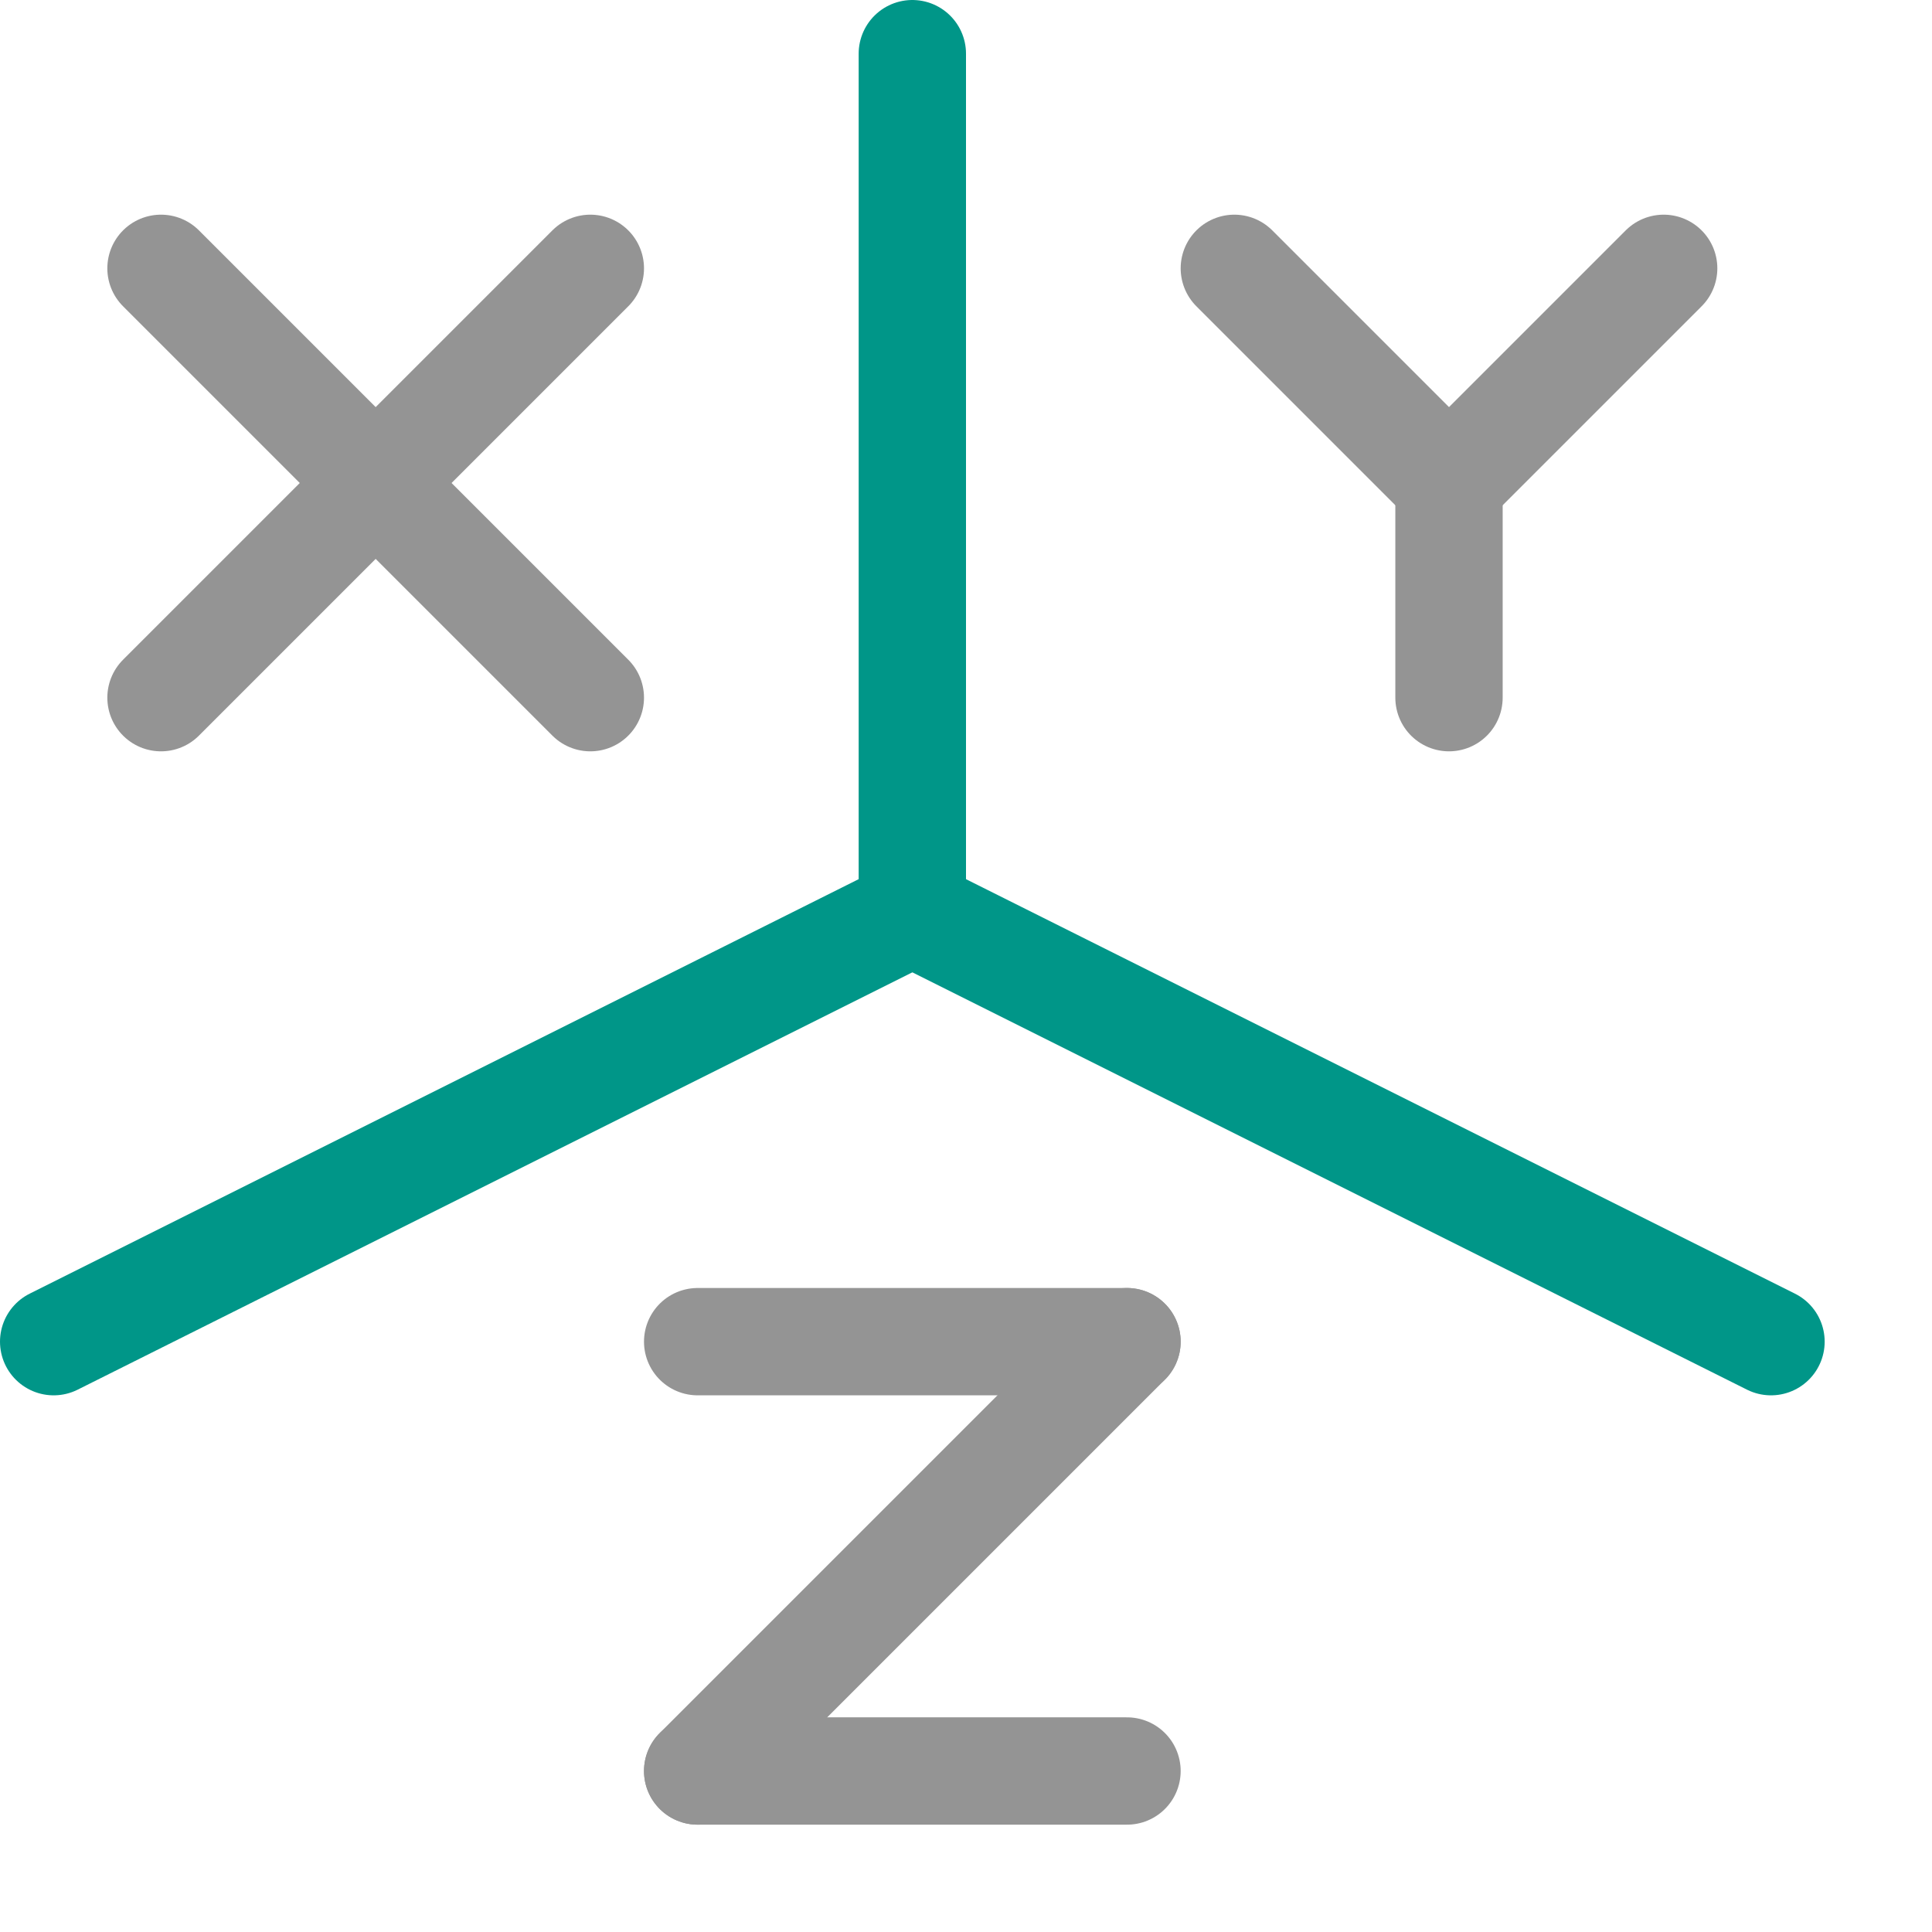
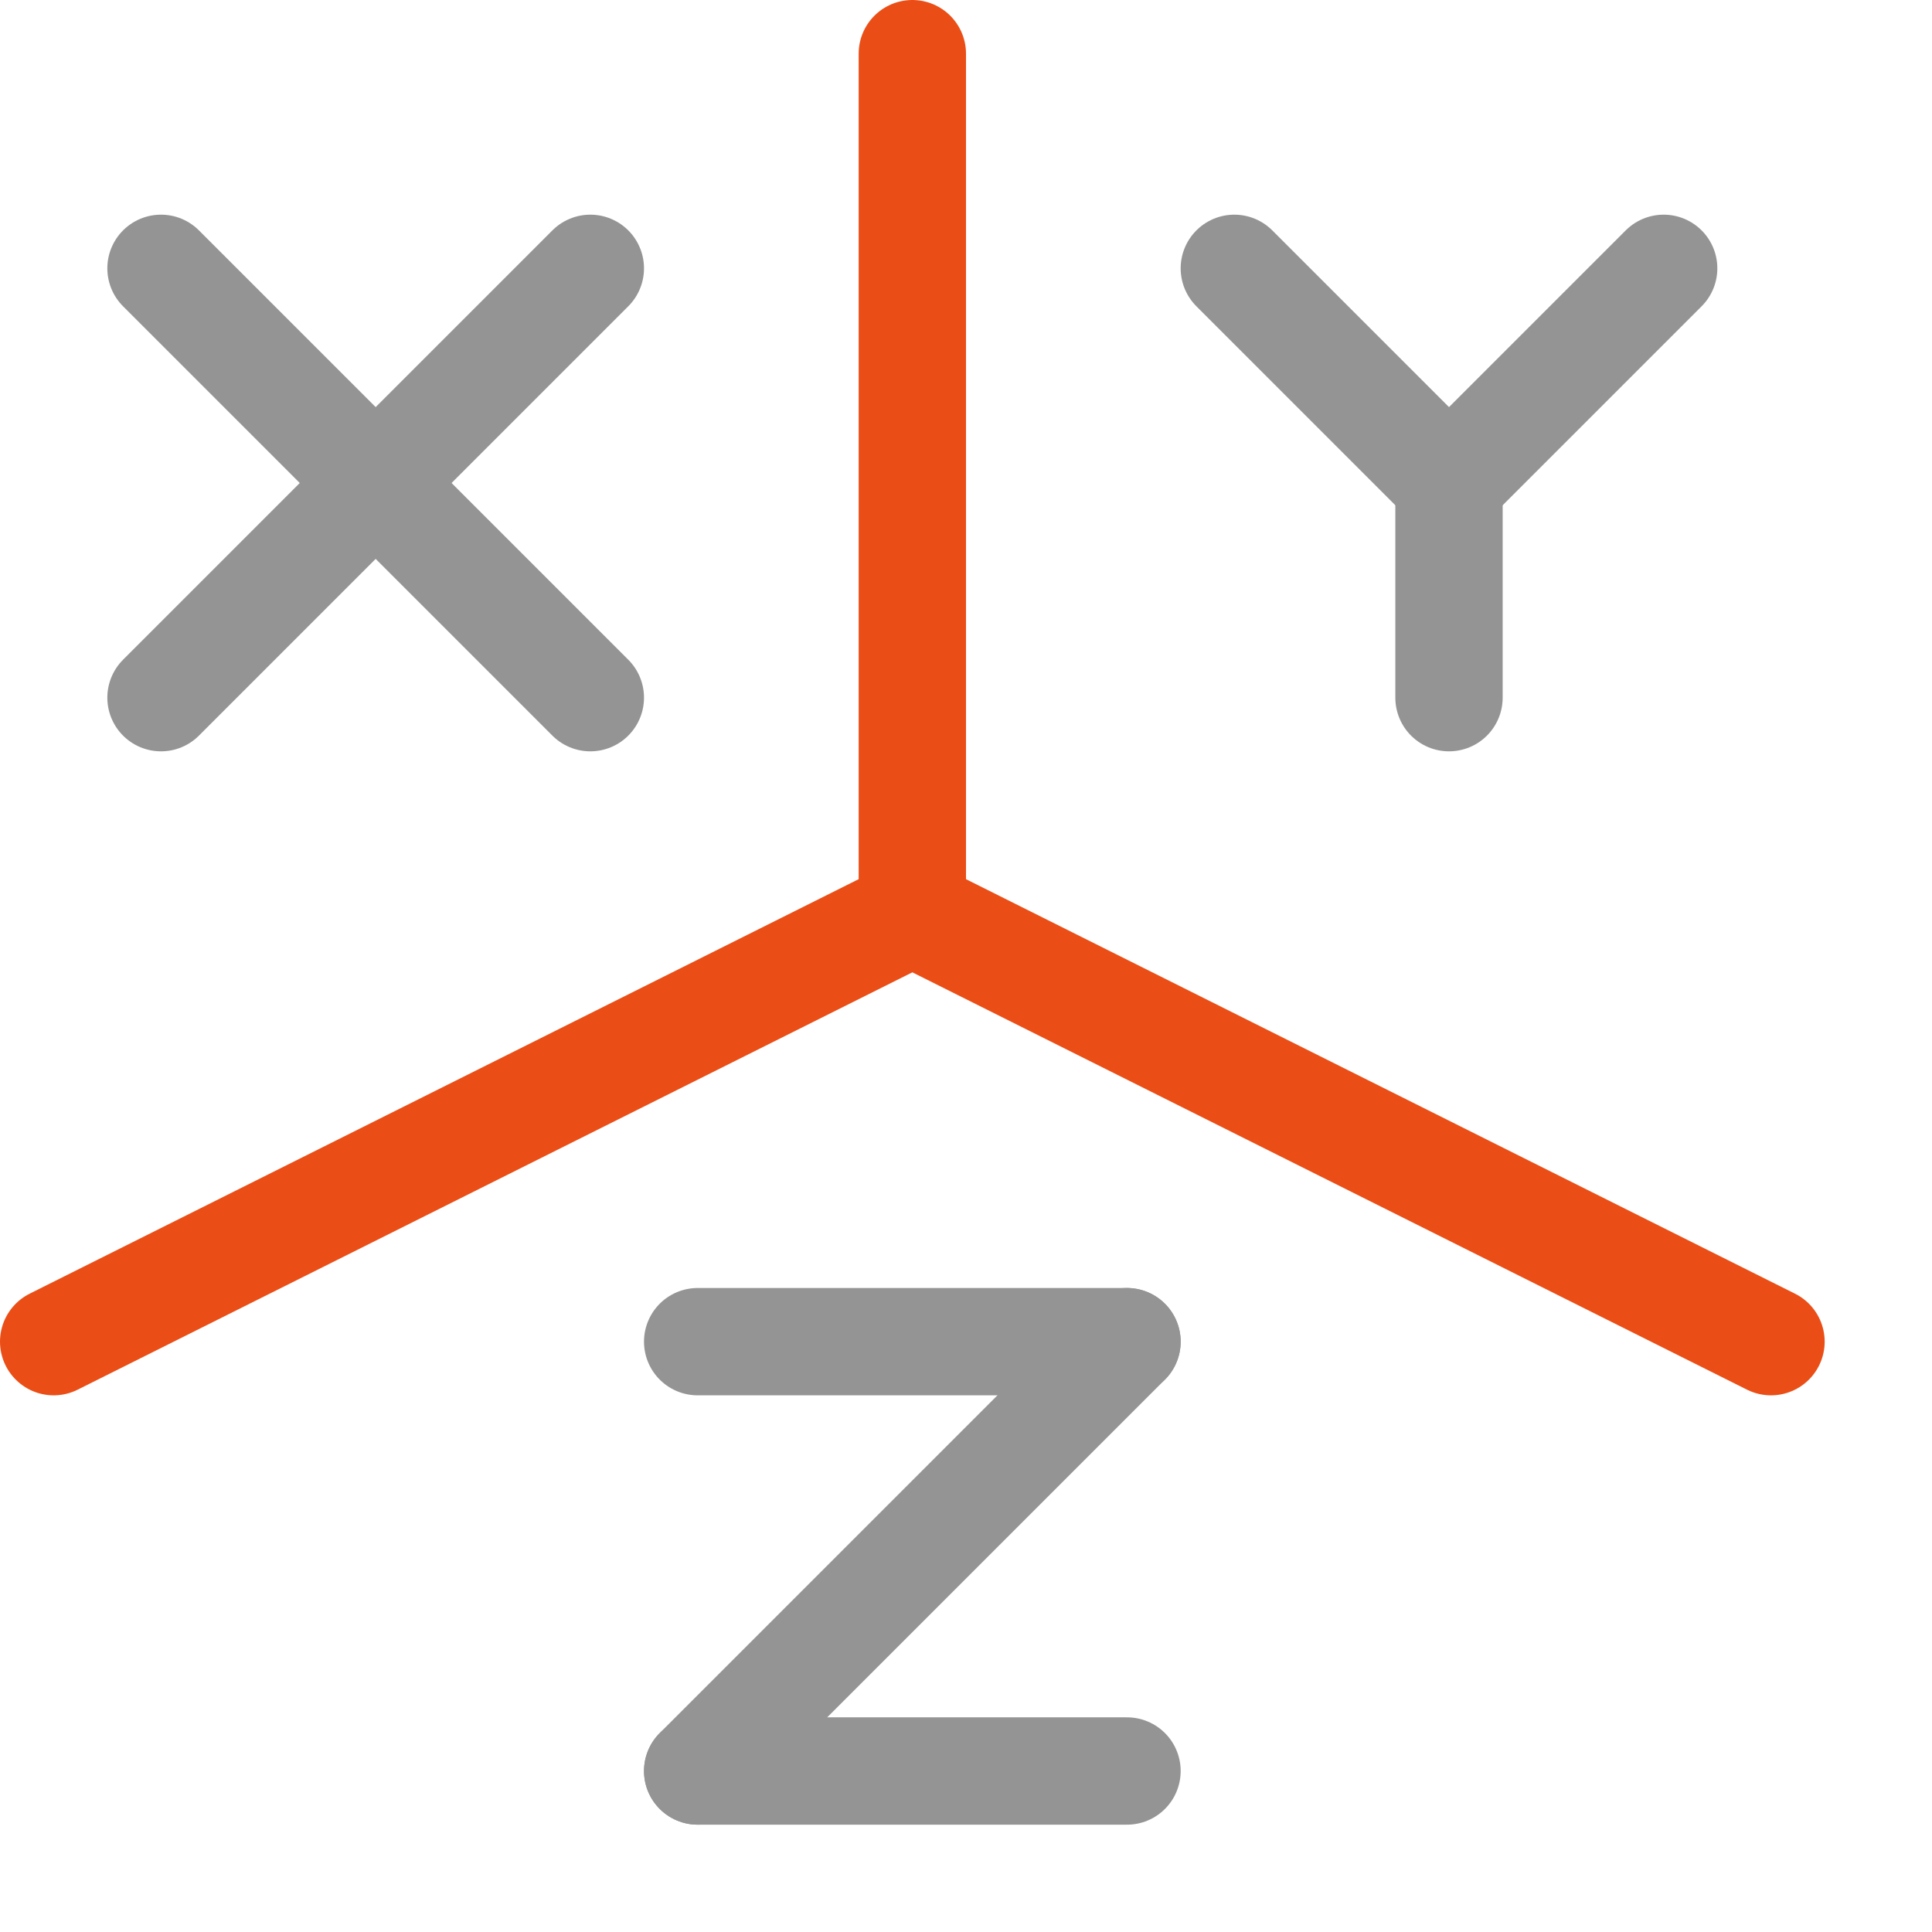
<svg xmlns="http://www.w3.org/2000/svg" width="18" height="18" viewBox="0 0 18 18">
  <line x1="1.5" y1="2.5" x2="5.5" y2="6.5" style="fill:none;stroke:#949494;stroke-linecap:round;stroke-linejoin:round" />
  <line x1="5.5" y1="2.5" x2="1.5" y2="6.5" style="fill:none;stroke:#949494;stroke-linecap:round;stroke-linejoin:round" />
  <line x1="11.5" y1="2.5" x2="13.5" y2="4.5" style="fill:none;stroke:#949494;stroke-linecap:round;stroke-linejoin:round" />
  <line x1="15.5" y1="2.5" x2="13.5" y2="4.5" style="fill:none;stroke:#949494;stroke-linecap:round;stroke-linejoin:round" />
  <line x1="13.5" y1="4.5" x2="13.5" y2="6.5" style="fill:none;stroke:#949494;stroke-linecap:round;stroke-linejoin:round" />
  <line x1="6.5" y1="12.5" x2="10.5" y2="12.5" style="fill:none;stroke:#949494;stroke-linecap:round;stroke-linejoin:round" />
  <line x1="6.5" y1="16.5" x2="10.5" y2="12.5" style="fill:none;stroke:#949494;stroke-linecap:round;stroke-linejoin:round" />
  <line x1="10.5" y1="16.5" x2="6.5" y2="16.5" style="fill:none;stroke:#949494;stroke-linecap:round;stroke-linejoin:round" />
-   <line x1="8.5" y1="0.5" x2="8.5" y2="8.5" style="fill:none;stroke:#009688;stroke-linecap:round;stroke-linejoin:round" />
-   <line x1="0.5" y1="12.5" x2="8.5" y2="8.5" style="fill:none;stroke:#009688;stroke-linecap:round;stroke-linejoin:round" />
-   <line x1="16.5" y1="12.5" x2="8.5" y2="8.5" style="fill:none;stroke:#009688;stroke-linecap:round;stroke-linejoin:round" />
+   <line x1="8.5" y1="0.5" x2="8.5" y2="8.5" style="fill:none;stroke:#EA4E16;stroke-linecap:round;stroke-linejoin:round" />
+   <line x1="0.5" y1="12.5" x2="8.5" y2="8.5" style="fill:none;stroke:#EA4E16;stroke-linecap:round;stroke-linejoin:round" />
+   <line x1="16.5" y1="12.5" x2="8.5" y2="8.5" style="fill:none;stroke:#EA4E16;stroke-linecap:round;stroke-linejoin:round" />
</svg>
